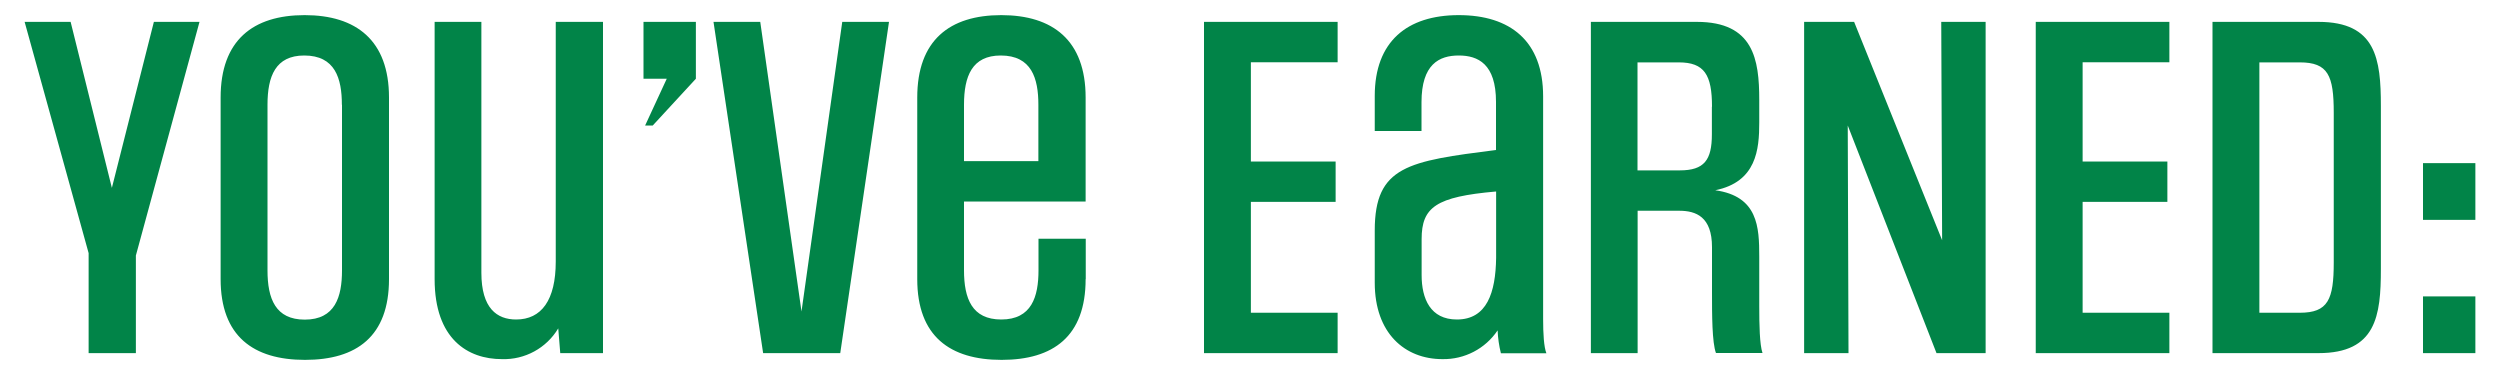
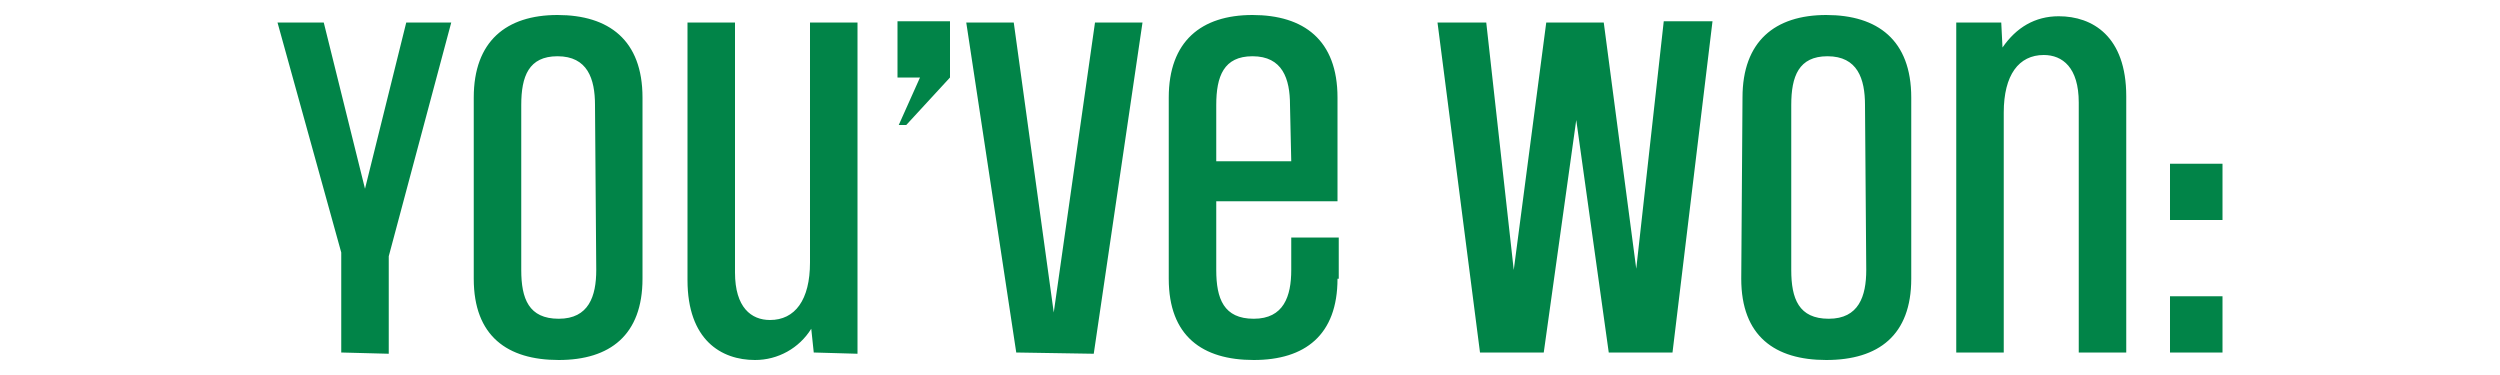
<svg xmlns="http://www.w3.org/2000/svg" width="200" height="30" viewBox="0 0 200 30">
  <g fill="#018448">
-     <path d="M7.09 28.25v-8L1.97 1.75h3.68l3.3 13.28 3.36-13.28h3.65l-5.09 18.69v7.81H7.09zM17.65 7.8c0-4.58 2.59-6.59 6.72-6.59s6.75 2.02 6.75 6.59v14.53c0 4.58-2.59 6.46-6.72 6.46s-6.75-1.89-6.75-6.46V7.8zm9.7.58c0-2.11-.54-3.94-3.01-3.94-2.3 0-2.94 1.66-2.94 3.94v13.25c0 2.27.64 3.94 2.98 3.94 2.43 0 2.98-1.82 2.98-3.94V8.38zM44.82 28.25l-.16-1.98a5.06 5.06 0 0 1-4.51 2.46c-2.72 0-5.38-1.6-5.38-6.4V1.75h3.74v20.07c0 2.85 1.25 3.74 2.78 3.74 2.02 0 3.17-1.54 3.17-4.64V1.75h3.78v26.5h-3.42zM52.22 10.04h-.61l1.73-3.74h-1.86V1.75h4.19V6.3l-3.45 3.74zM61.05 28.25l-3.97-26.5h3.74l3.3 23.17 3.26-23.17h3.74l-3.9 26.5h-6.17zM86.85 22.33c0 4.58-2.59 6.46-6.72 6.46s-6.75-1.89-6.75-6.46V7.8c0-4.58 2.59-6.59 6.72-6.59s6.75 2.02 6.75 6.59v8.32h-9.73v5.5c0 2.27.64 3.94 2.98 3.94 2.43 0 2.98-1.82 2.98-3.94V19.1h3.78v3.23zM83.07 8.38c0-2.11-.54-3.94-3.01-3.94-2.3 0-2.94 1.66-2.94 3.94v4.51h5.95V8.38zM96.32 28.25V1.75h10.69v3.23h-6.94v7.94h6.78v3.23h-6.78v8.87h6.94v3.23H96.32zM120.07 28.25a8.9 8.9 0 0 1-.26-1.82 5.2 5.2 0 0 1-4.42 2.3c-3.01 0-5.41-2.08-5.41-6.11v-4.19c0-5.15 2.69-5.54 9.7-6.43V8.15c0-3.04-1.44-3.71-2.98-3.71-1.57 0-2.98.7-2.98 3.74v2.3h-3.74V7.67c0-4.35 2.59-6.46 6.72-6.46s6.75 2.08 6.75 6.5v17.83c0 1.15.06 2.21.26 2.72h-3.64zm-.39-12.93c-4.8.42-5.95 1.25-5.95 3.81v2.88c0 1.89.7 3.55 2.82 3.55 2.4 0 3.1-2.14 3.14-4.93v-5.31zM137.28 28.25c-.32-.83-.32-3.14-.32-4.83v-3.65c0-2.43-1.28-2.91-2.62-2.91h-3.33v11.39h-3.74V1.75h8.48c4.54 0 4.99 3.01 4.99 6.24v1.82c0 2.14-.22 4.74-3.52 5.41 3.42.48 3.52 2.94 3.52 5.31v3.97c0 1.47.03 3.07.26 3.74h-3.72zm-.32-19.71c0-2.56-.61-3.55-2.66-3.55H131v8.64h3.39c1.95 0 2.56-.83 2.56-2.88V8.54zM154.92 28.25l-7.1-18.21.06 18.21h-3.55V1.75h4l7.04 17.47-.07-17.47h3.55v26.5h-3.93zM162.86 28.25V1.75h10.69v3.23h-6.94v7.94h6.78v3.23h-6.78v8.87h6.94v3.23h-10.69zM177 28.25V1.75h8.48c4.61 0 4.99 2.98 4.99 6.72v13.06c0 3.74-.38 6.72-4.99 6.72H177zm9.7-19.23c0-2.98-.45-4.03-2.72-4.03h-3.23v20.03h3.23c2.27 0 2.72-1.06 2.72-4.03V9.02zM193.84 17.59v-4.54h4.19v4.54h-4.19zm0 10.66v-4.54h4.19v4.54h-4.19z" />
+     <path d="M27.3 28.2v-8L22.2 1.8h3.7l3.3 13.3 3.3-13.3h3.6l-5 18.7v7.8l-3.8-.1zM37.9 7.8c0-4.5 2.6-6.6 6.7-6.6s6.8 2 6.8 6.6v14.5c0 4.5-2.6 6.5-6.7 6.5s-6.8-1.9-6.8-6.5V7.8zm9.7.6c0-2.1-.6-3.9-3-3.9-2.3 0-2.9 1.6-2.9 3.9v13.2c0 2.3.6 3.9 3 3.9s3-1.8 3-3.9l-.1-13.2zM65.1 28.2l-.2-1.9a5.28 5.28 0 0 1-4.5 2.5c-2.7 0-5.4-1.6-5.4-6.4V1.8h3.8v20c0 2.8 1.3 3.8 2.8 3.8 2 0 3.2-1.6 3.2-4.6V1.8h3.8v26.5l-3.5-.1zM72.5 10h-.6l1.7-3.8h-1.8V1.7H76v4.5L72.5 10zM81.3 28.2l-4-26.4h3.8L84.3 25l3.3-23.2h3.8l-3.9 26.5-6.2-.1zM107 22.3c0 4.5-2.6 6.5-6.7 6.5s-6.8-1.9-6.8-6.5V7.8c0-4.5 2.6-6.6 6.7-6.6s6.8 2 6.8 6.6v8.3h-9.7v5.5c0 2.3.6 3.9 3 3.9s3-1.8 3-3.9V19h3.8v3.3h-.1zm-3.8-13.9c0-2.1-.6-3.9-3-3.9-2.3 0-2.9 1.6-2.9 3.9v4.5h6l-.1-4.5zM130.9 21.5l2.2-19.8h3.9l-3.2 26.5h-5.1l-2.6-18.6-2.6 18.6h-5.1L115 1.8h3.9l2.2 19.8 2.6-19.8h4.6l2.6 19.7zM139.4 7.8c0-4.5 2.6-6.6 6.7-6.6s6.8 2 6.8 6.6v14.5c0 4.5-2.6 6.5-6.8 6.5-4.1 0-6.8-1.9-6.8-6.5l.1-14.5zm9.8.6c0-2.1-.6-3.9-3-3.9-2.3 0-2.9 1.6-2.9 3.9v13.2c0 2.3.6 3.9 3 3.9s3-1.8 3-3.9l-.1-13.2zM160.1 1.8l.1 2c1.1-1.6 2.6-2.5 4.5-2.5 2.7 0 5.4 1.6 5.4 6.4v20.5h-3.8v-20c0-2.8-1.3-3.8-2.8-3.8-2 0-3.2 1.6-3.2 4.6v19.2h-3.8V1.8h3.6zM173.6 17.6v-4.5h4.2v4.5h-4.2zm0 10.6v-4.5h4.2v4.5h-4.2z" />
  </g>
</svg>
